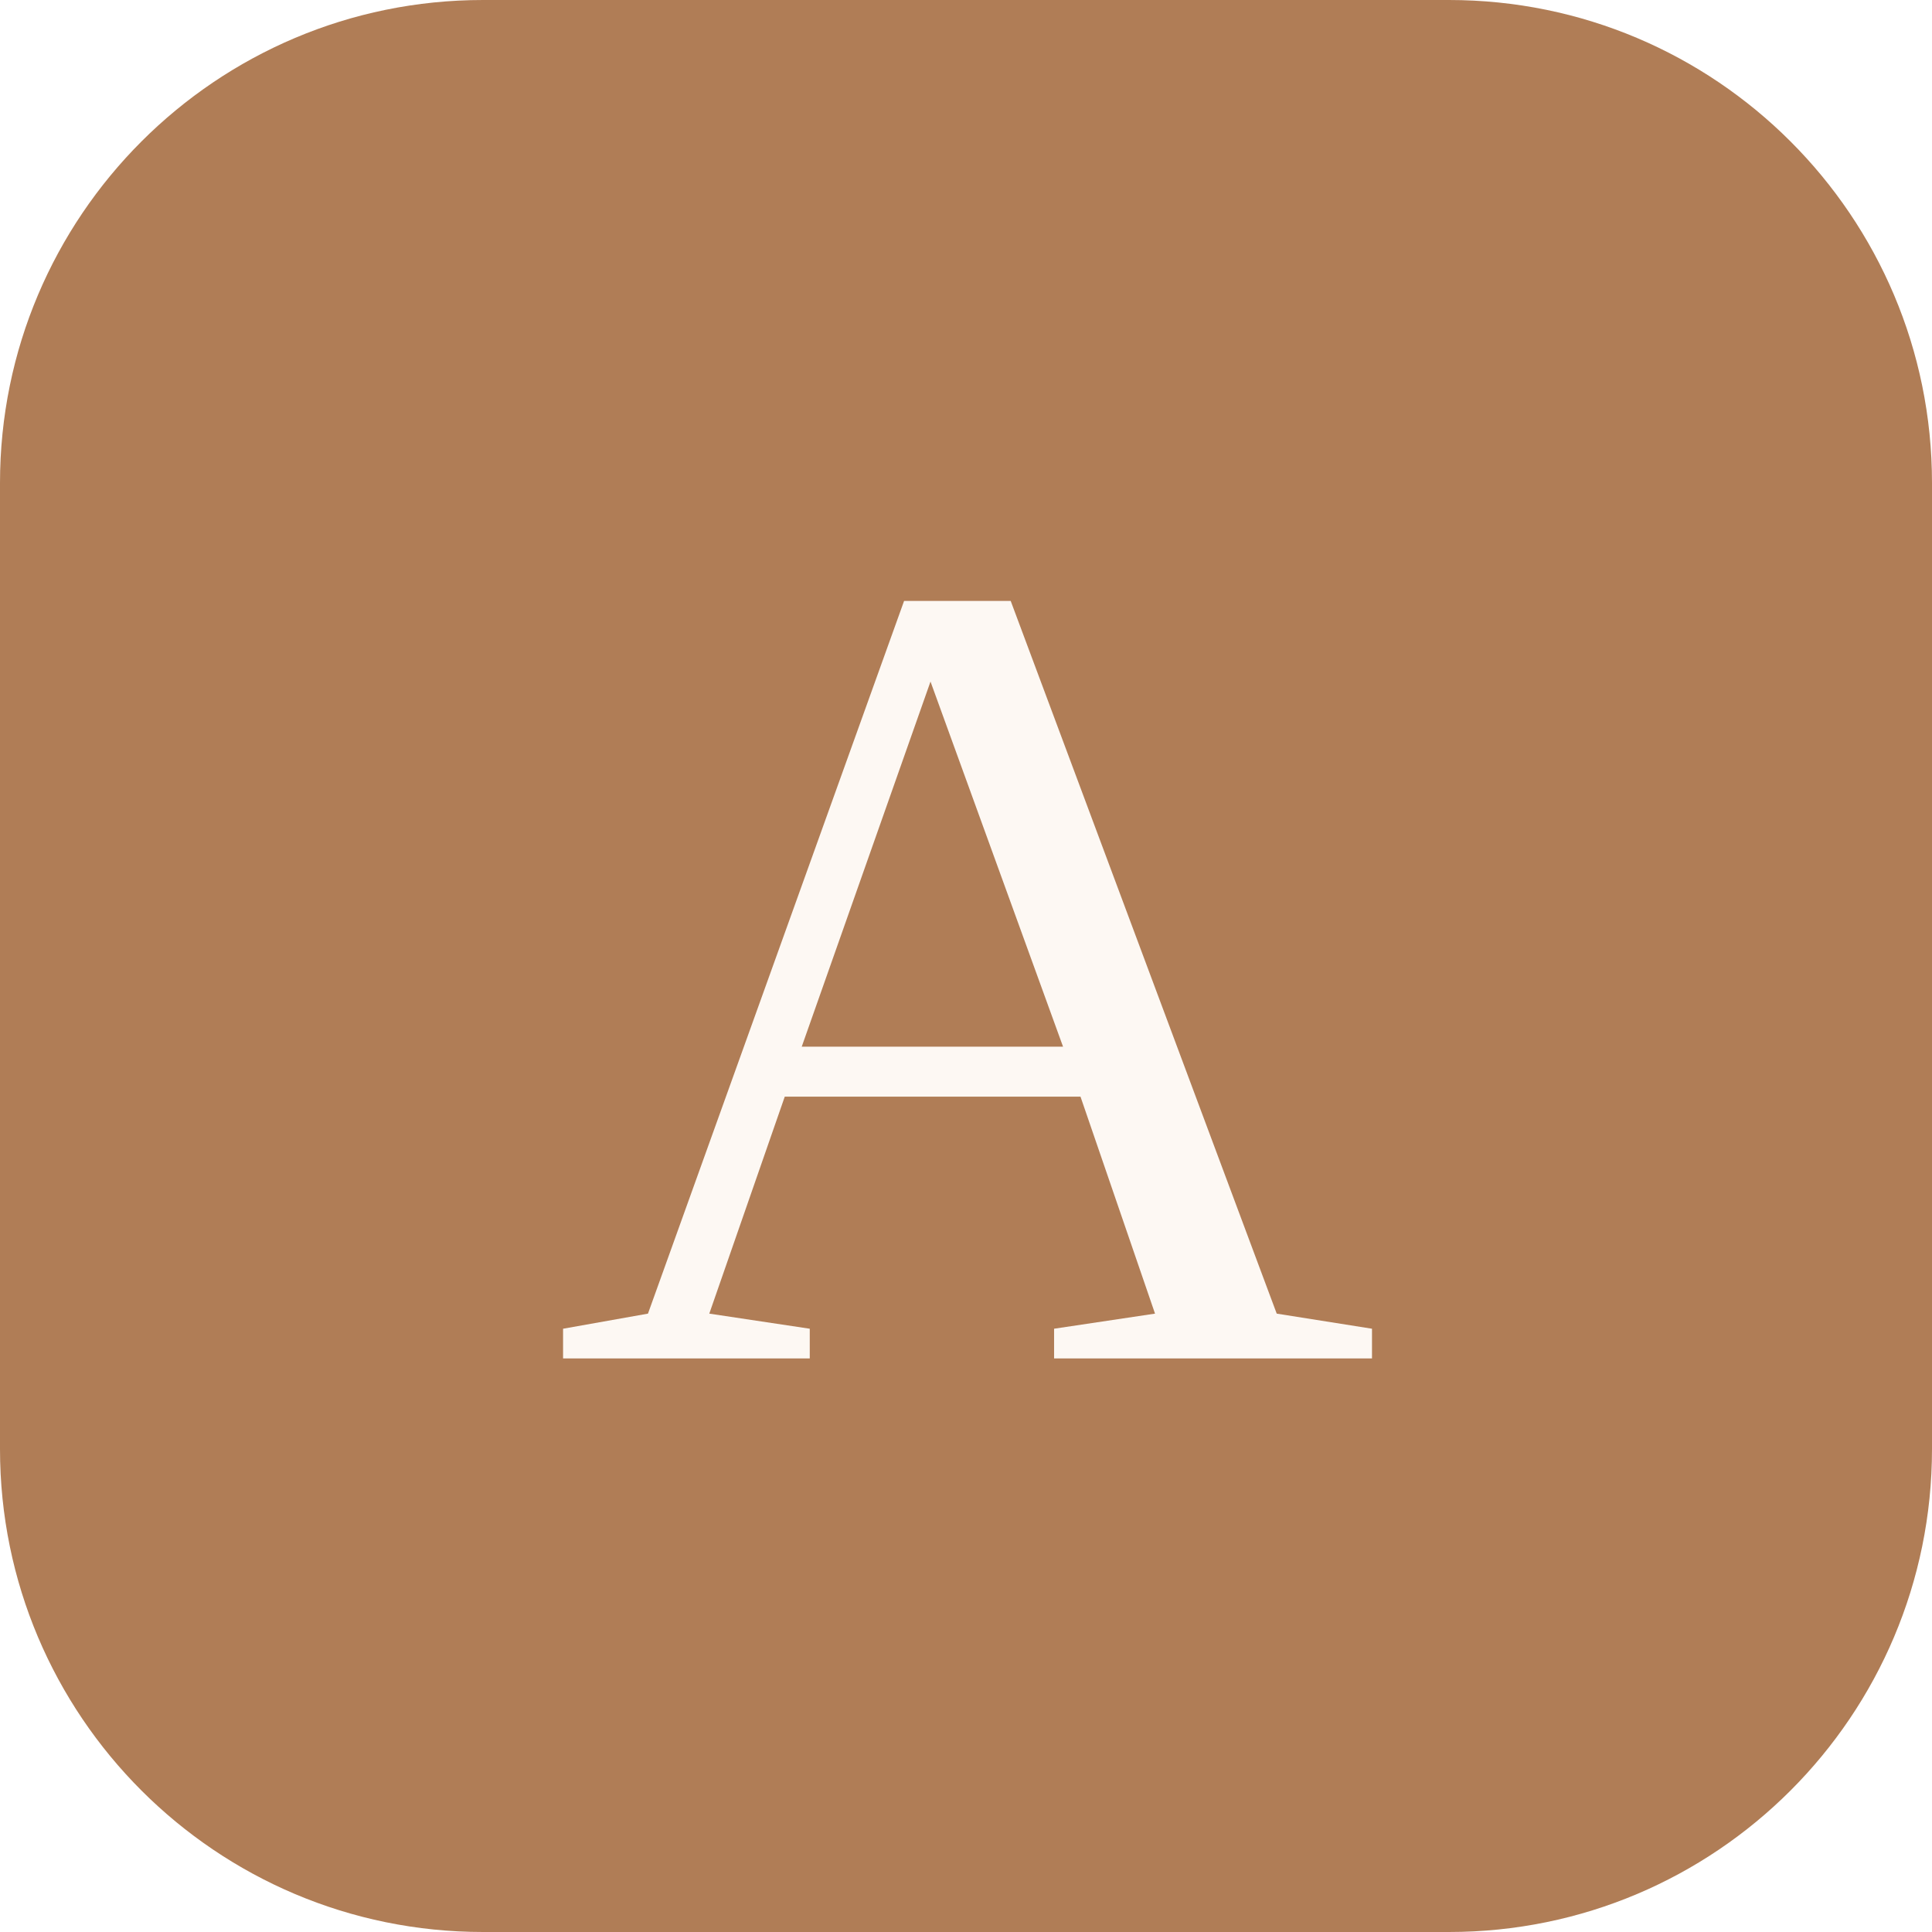
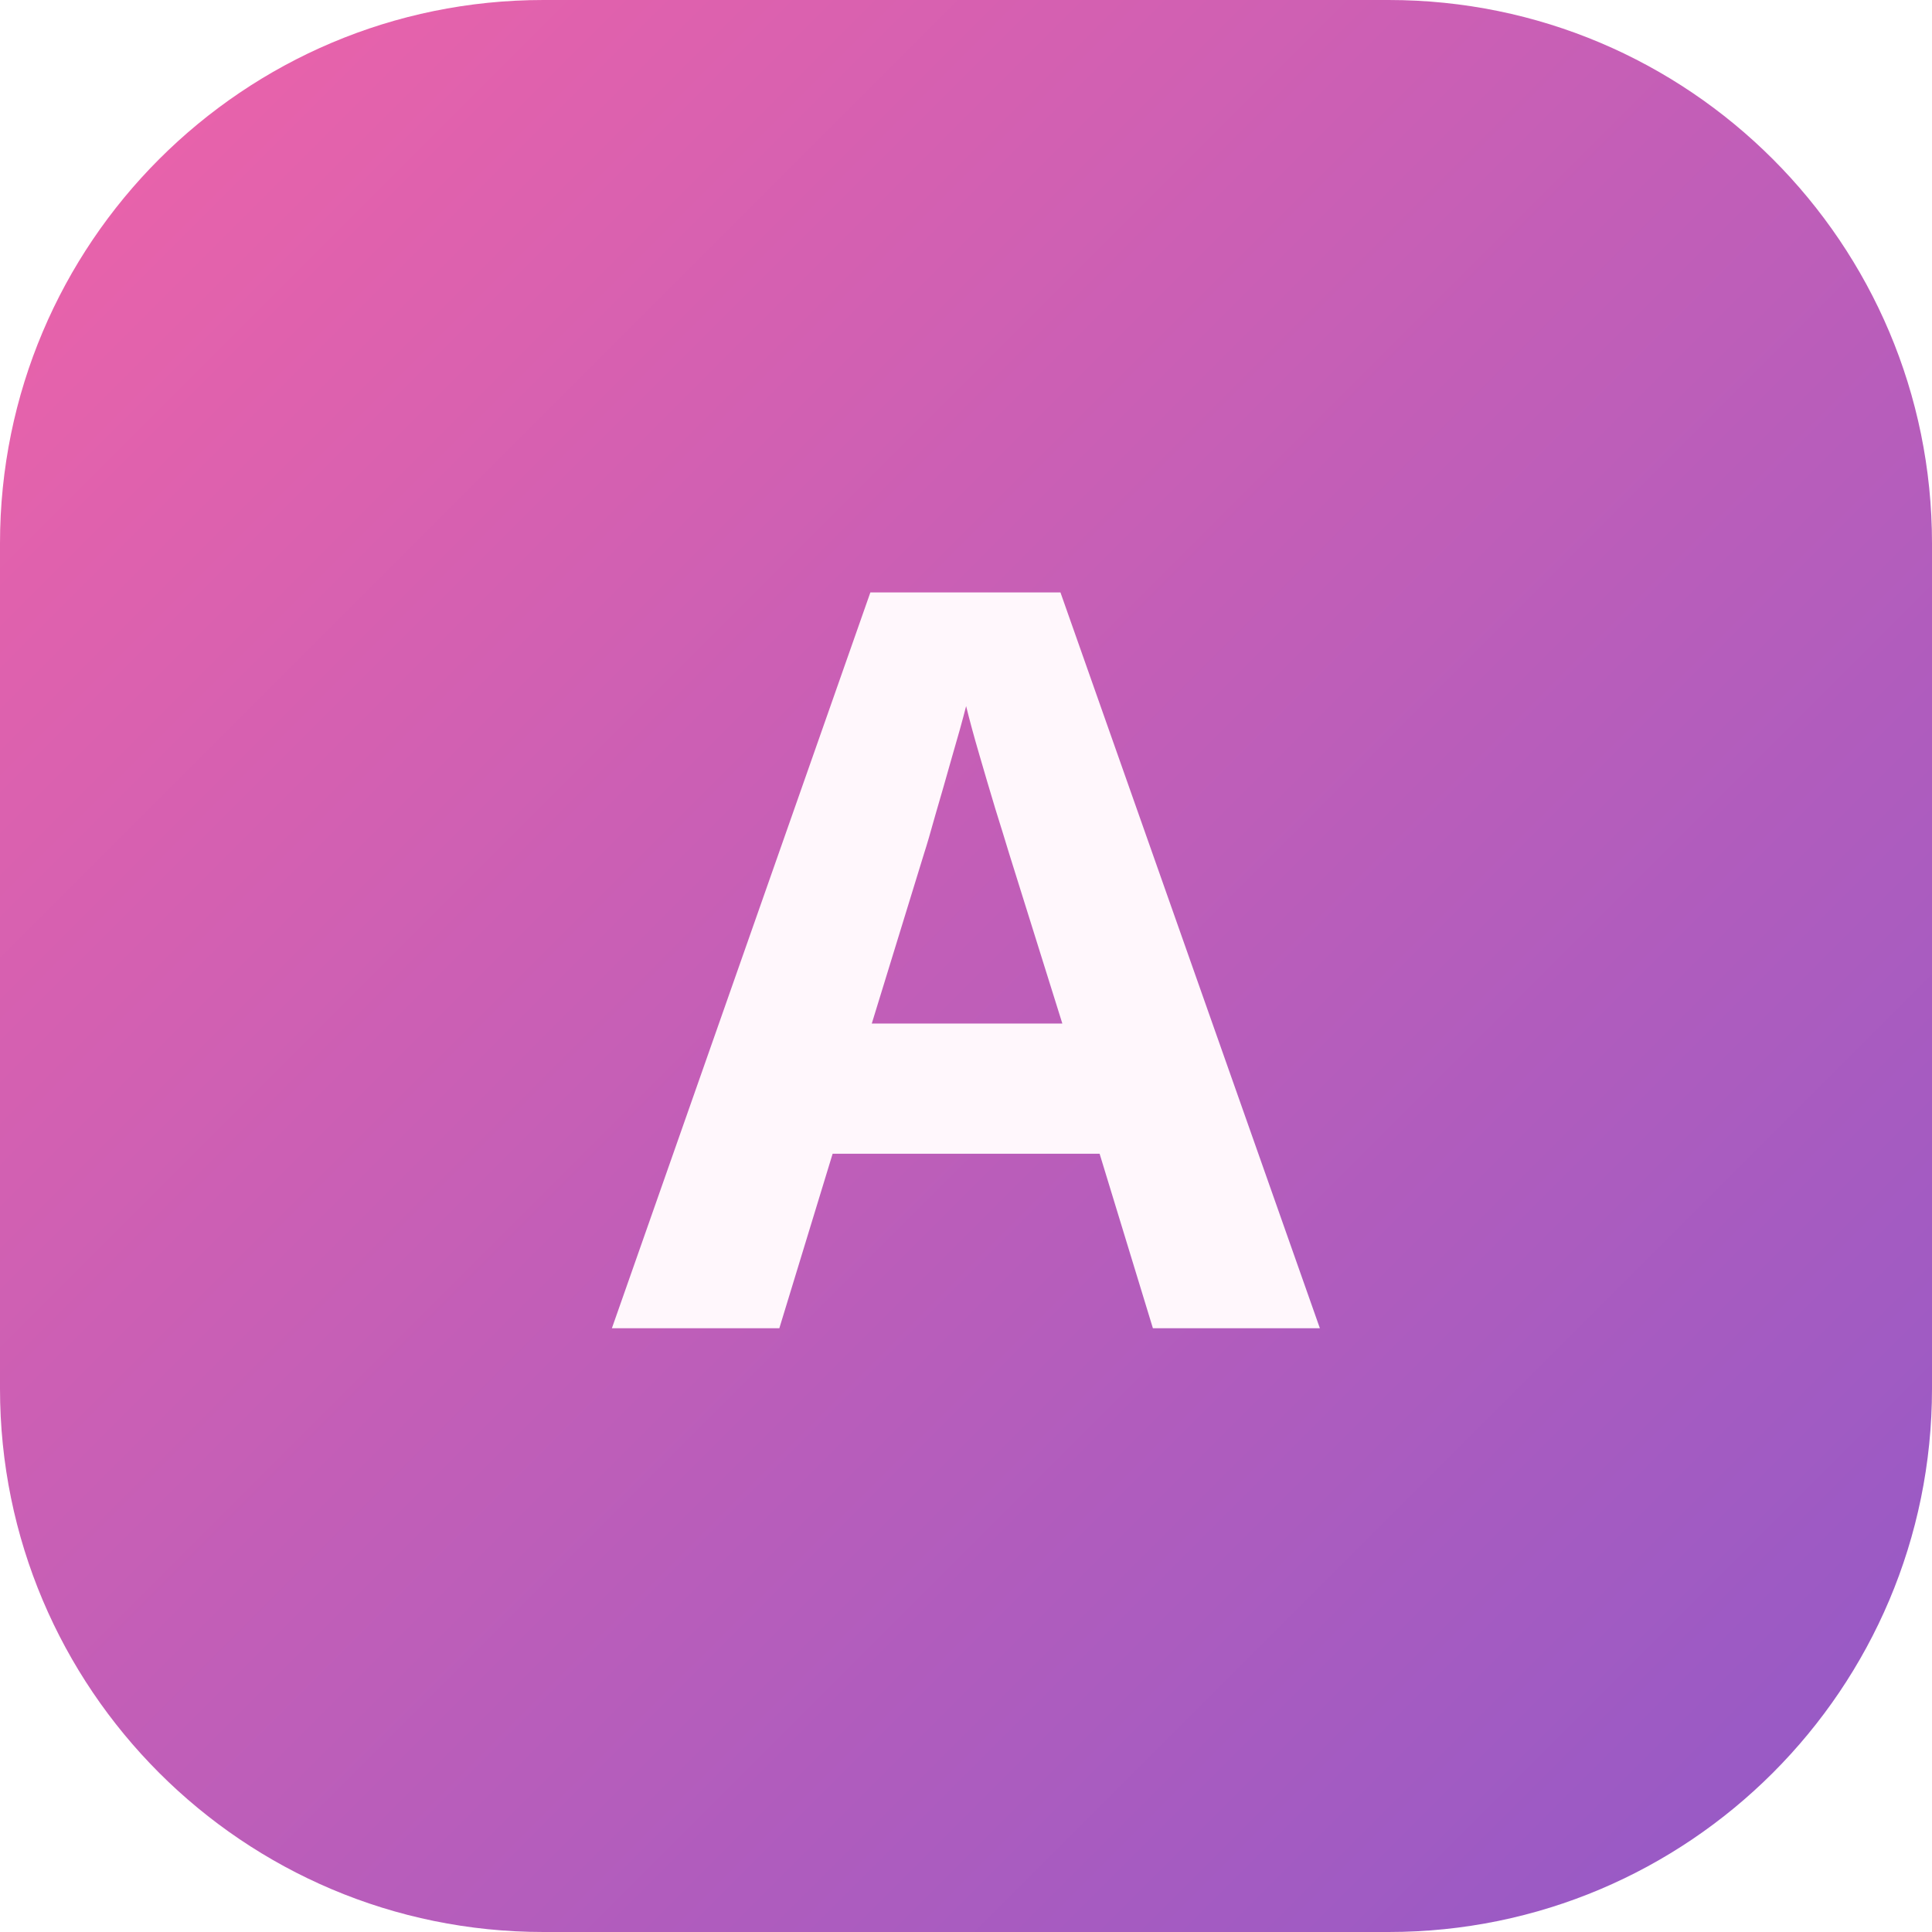
<svg xmlns="http://www.w3.org/2000/svg" viewBox="0 0 64 64" width="64" height="64">
-   <rect width="64" height="64" rx="16" fill="#B07D56" />
-   <text x="32" y="45" text-anchor="middle" font-family="Georgia, 'Times New Roman', serif" font-size="38" fill="#FDF8F3">A</text>
+   <defs>
+     <linearGradient id="f" x1="0" y1="0" x2="1" y2="1">
+       <stop offset="0%" stop-color="#EF63A8" />
+       <stop offset="100%" stop-color="#9159C8" />
+     </linearGradient>
+   </defs>
+   <rect width="64" height="64" rx="18" fill="url(#f)" />
+   <text x="32" y="44" text-anchor="middle" font-family="Verdana, Geneva, sans-serif" font-size="34" font-weight="bold" fill="#FFF7FC">A</text>
</svg>
